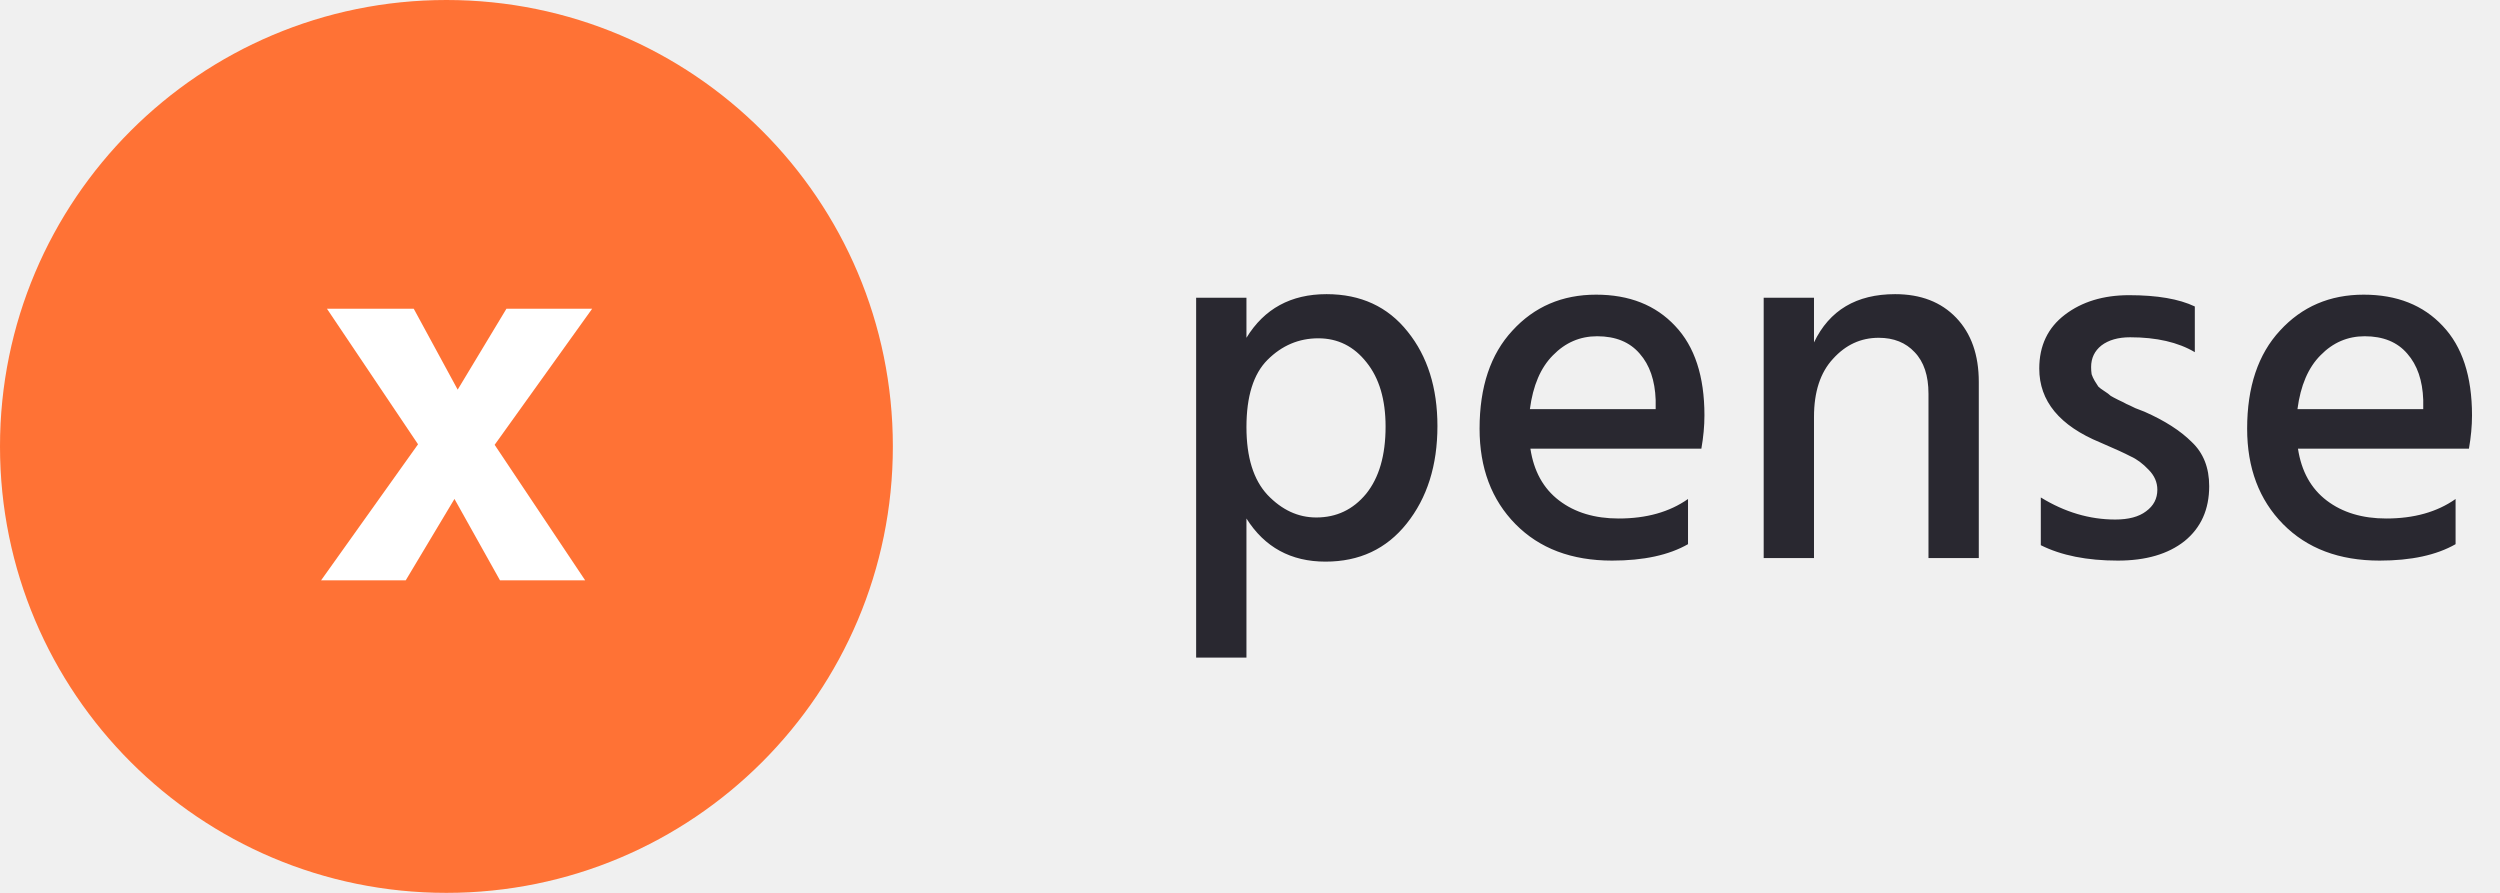
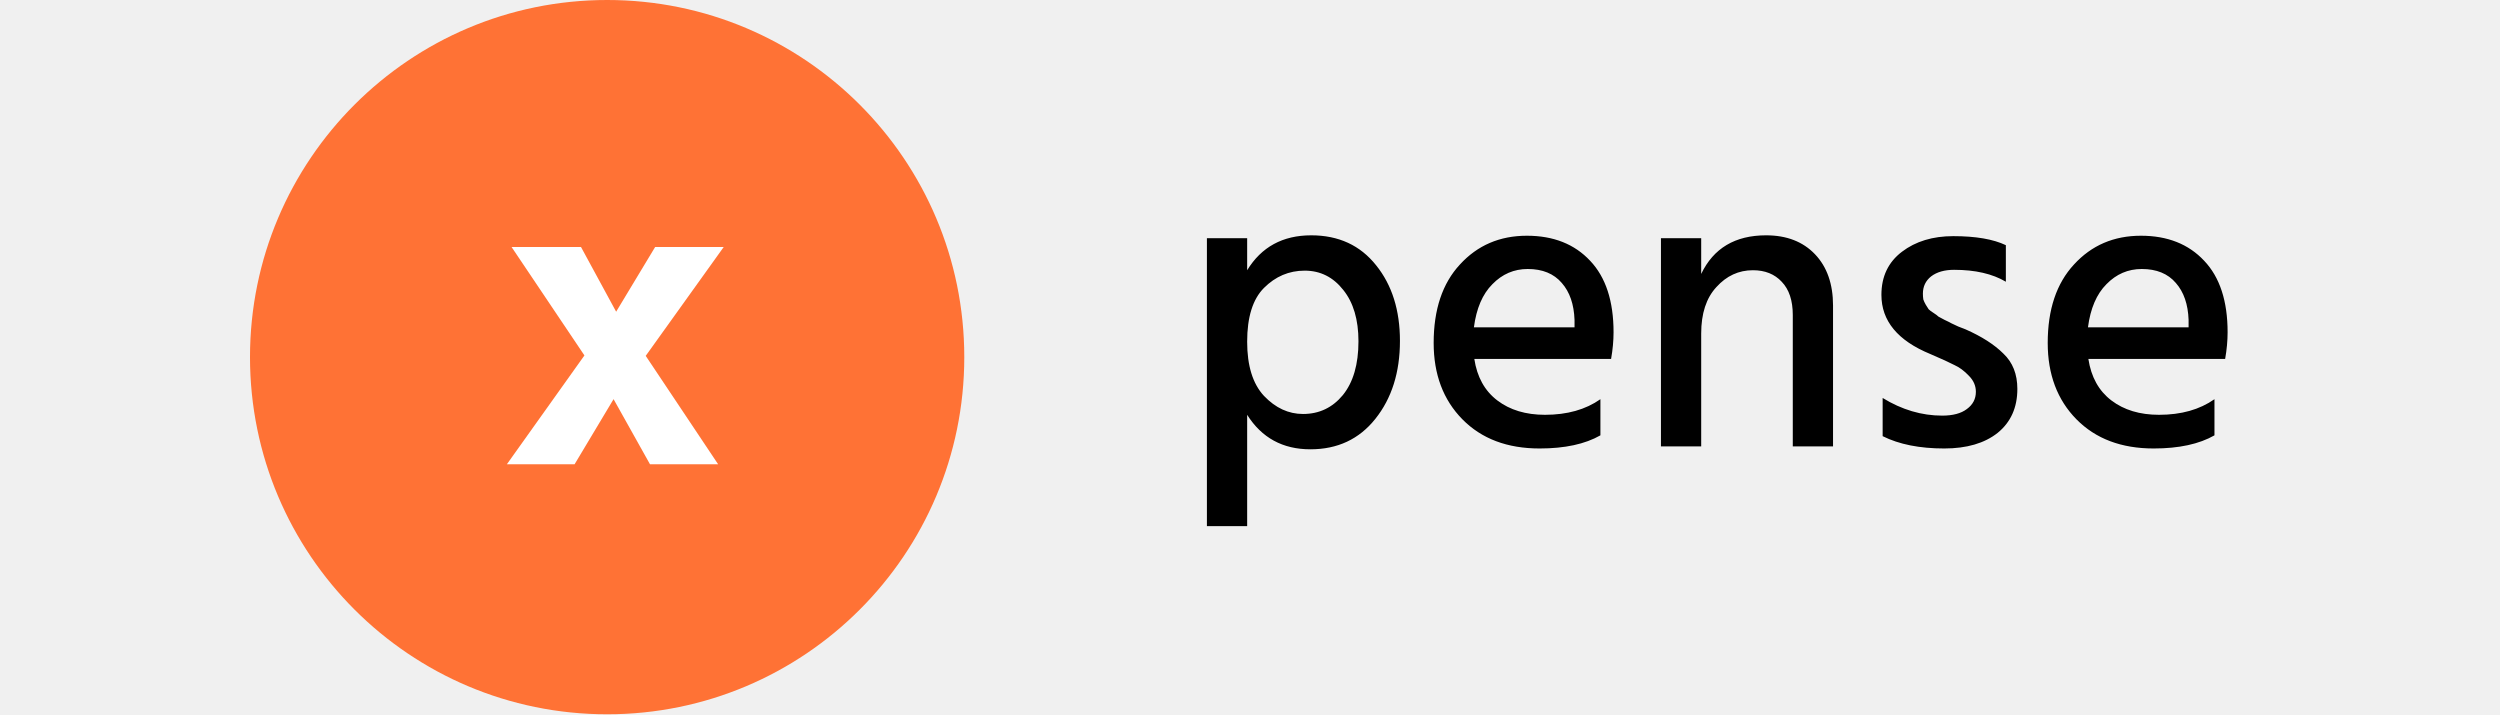
- <svg xmlns="http://www.w3.org/2000/svg" width="112" height="40" viewBox="0 0 112 40" fill="none">
+ <svg xmlns="http://www.w3.org/2000/svg" width="140" height="40" viewBox="0 0 112 40" fill="none">
  <circle cx="20" cy="20" r="20" fill="#FF7235" />
  <path d="M18.176 26H14.384L18.728 19.904L14.648 13.832H18.536L20.504 17.456L22.688 13.832H26.528L22.16 19.928L26.216 26H22.4L20.36 22.352L18.176 26Z" fill="white" />
-   <path d="M55.841 29.462H53.587V13.339H55.841V15.133C56.638 13.83 57.834 13.178 59.429 13.178C60.962 13.178 62.174 13.738 63.063 14.857C63.952 15.961 64.397 17.372 64.397 19.089C64.397 20.852 63.937 22.309 63.017 23.459C62.112 24.594 60.901 25.161 59.383 25.161C57.834 25.161 56.654 24.517 55.841 23.229V29.462ZM55.841 19.135C55.841 20.484 56.155 21.496 56.784 22.171C57.428 22.846 58.156 23.183 58.969 23.183C59.874 23.183 60.617 22.83 61.2 22.125C61.783 21.404 62.074 20.4 62.074 19.112C62.074 17.901 61.79 16.942 61.223 16.237C60.656 15.516 59.935 15.156 59.061 15.156C58.187 15.156 57.428 15.478 56.784 16.122C56.155 16.751 55.841 17.755 55.841 19.135ZM75.623 24.379C74.764 24.87 73.629 25.115 72.219 25.115C70.409 25.115 68.968 24.571 67.895 23.482C66.822 22.393 66.285 20.967 66.285 19.204C66.285 17.333 66.775 15.869 67.757 14.811C68.738 13.738 69.988 13.201 71.506 13.201C72.993 13.201 74.174 13.669 75.048 14.604C75.922 15.524 76.359 16.858 76.359 18.606C76.359 19.081 76.313 19.58 76.221 20.101H68.562C68.715 21.113 69.144 21.887 69.85 22.424C70.555 22.961 71.445 23.229 72.518 23.229C73.76 23.229 74.795 22.938 75.623 22.355V24.379ZM71.552 15.064C70.785 15.064 70.126 15.348 69.574 15.915C69.022 16.467 68.677 17.272 68.539 18.33H74.174V17.916C74.143 17.042 73.906 16.352 73.461 15.846C73.016 15.325 72.38 15.064 71.552 15.064ZM88.65 25H86.396V17.64C86.396 16.827 86.189 16.206 85.775 15.777C85.376 15.348 84.839 15.133 84.165 15.133C83.367 15.133 82.685 15.447 82.118 16.076C81.55 16.689 81.267 17.556 81.267 18.675V25H79.013V13.339H81.267V15.34C81.957 13.899 83.168 13.178 84.901 13.178C86.051 13.178 86.963 13.531 87.638 14.236C88.312 14.941 88.65 15.9 88.65 17.111V25ZM98.972 21.78C98.972 22.823 98.604 23.643 97.868 24.241C97.132 24.824 96.135 25.115 94.878 25.115C93.498 25.115 92.348 24.885 91.428 24.425V22.286C92.501 22.945 93.613 23.275 94.763 23.275C95.361 23.275 95.821 23.152 96.143 22.907C96.48 22.662 96.649 22.34 96.649 21.941C96.649 21.604 96.518 21.305 96.258 21.044C95.997 20.768 95.729 20.569 95.453 20.446C95.192 20.308 94.74 20.101 94.096 19.825C92.271 19.074 91.359 17.97 91.359 16.513C91.359 15.486 91.742 14.681 92.509 14.098C93.275 13.515 94.234 13.224 95.384 13.224C96.641 13.224 97.622 13.393 98.328 13.73V15.777C97.576 15.332 96.61 15.11 95.43 15.11C94.893 15.11 94.464 15.233 94.142 15.478C93.835 15.723 93.682 16.045 93.682 16.444C93.682 16.551 93.689 16.659 93.705 16.766C93.735 16.858 93.781 16.958 93.843 17.065C93.904 17.157 93.958 17.241 94.004 17.318C94.065 17.379 94.157 17.448 94.28 17.525C94.402 17.602 94.494 17.671 94.556 17.732C94.632 17.778 94.747 17.839 94.901 17.916C95.069 17.993 95.192 18.054 95.269 18.1C95.345 18.131 95.476 18.192 95.66 18.284C95.859 18.361 95.997 18.414 96.074 18.445C96.978 18.844 97.684 19.296 98.19 19.802C98.711 20.293 98.972 20.952 98.972 21.78ZM110.01 24.379C109.152 24.87 108.017 25.115 106.606 25.115C104.797 25.115 103.356 24.571 102.282 23.482C101.209 22.393 100.672 20.967 100.672 19.204C100.672 17.333 101.163 15.869 102.144 14.811C103.126 13.738 104.375 13.201 105.893 13.201C107.381 13.201 108.561 13.669 109.435 14.604C110.309 15.524 110.746 16.858 110.746 18.606C110.746 19.081 110.7 19.58 110.608 20.101H102.949C103.103 21.113 103.532 21.887 104.237 22.424C104.943 22.961 105.832 23.229 106.905 23.229C108.147 23.229 109.182 22.938 110.01 22.355V24.379ZM105.939 15.064C105.173 15.064 104.513 15.348 103.961 15.915C103.409 16.467 103.064 17.272 102.926 18.33H108.561V17.916C108.531 17.042 108.293 16.352 107.848 15.846C107.404 15.325 106.767 15.064 105.939 15.064Z" fill="#292830" />
+   <path d="M55.841 29.462H53.587V13.339H55.841V15.133C56.638 13.83 57.834 13.178 59.429 13.178C60.962 13.178 62.174 13.738 63.063 14.857C63.952 15.961 64.397 17.372 64.397 19.089C64.397 20.852 63.937 22.309 63.017 23.459C62.112 24.594 60.901 25.161 59.383 25.161C57.834 25.161 56.654 24.517 55.841 23.229V29.462ZM55.841 19.135C55.841 20.484 56.155 21.496 56.784 22.171C57.428 22.846 58.156 23.183 58.969 23.183C59.874 23.183 60.617 22.83 61.2 22.125C61.783 21.404 62.074 20.4 62.074 19.112C62.074 17.901 61.79 16.942 61.223 16.237C60.656 15.516 59.935 15.156 59.061 15.156C58.187 15.156 57.428 15.478 56.784 16.122C56.155 16.751 55.841 17.755 55.841 19.135ZM75.623 24.379C74.764 24.87 73.629 25.115 72.219 25.115C70.409 25.115 68.968 24.571 67.895 23.482C66.822 22.393 66.285 20.967 66.285 19.204C66.285 17.333 66.775 15.869 67.757 14.811C68.738 13.738 69.988 13.201 71.506 13.201C72.993 13.201 74.174 13.669 75.048 14.604C75.922 15.524 76.359 16.858 76.359 18.606C76.359 19.081 76.313 19.58 76.221 20.101H68.562C68.715 21.113 69.144 21.887 69.85 22.424C70.555 22.961 71.445 23.229 72.518 23.229C73.76 23.229 74.795 22.938 75.623 22.355V24.379ZM71.552 15.064C70.785 15.064 70.126 15.348 69.574 15.915C69.022 16.467 68.677 17.272 68.539 18.33H74.174V17.916C74.143 17.042 73.906 16.352 73.461 15.846C73.016 15.325 72.38 15.064 71.552 15.064ZM88.65 25H86.396V17.64C86.396 16.827 86.189 16.206 85.775 15.777C85.376 15.348 84.839 15.133 84.165 15.133C83.367 15.133 82.685 15.447 82.118 16.076C81.55 16.689 81.267 17.556 81.267 18.675V25H79.013V13.339H81.267V15.34C81.957 13.899 83.168 13.178 84.901 13.178C86.051 13.178 86.963 13.531 87.638 14.236C88.312 14.941 88.65 15.9 88.65 17.111V25ZM98.972 21.78C98.972 22.823 98.604 23.643 97.868 24.241C97.132 24.824 96.135 25.115 94.878 25.115C93.498 25.115 92.348 24.885 91.428 24.425V22.286C92.501 22.945 93.613 23.275 94.763 23.275C95.361 23.275 95.821 23.152 96.143 22.907C96.48 22.662 96.649 22.34 96.649 21.941C96.649 21.604 96.518 21.305 96.258 21.044C95.997 20.768 95.729 20.569 95.453 20.446C95.192 20.308 94.74 20.101 94.096 19.825C92.271 19.074 91.359 17.97 91.359 16.513C91.359 15.486 91.742 14.681 92.509 14.098C93.275 13.515 94.234 13.224 95.384 13.224C96.641 13.224 97.622 13.393 98.328 13.73V15.777C97.576 15.332 96.61 15.11 95.43 15.11C94.893 15.11 94.464 15.233 94.142 15.478C93.835 15.723 93.682 16.045 93.682 16.444C93.682 16.551 93.689 16.659 93.705 16.766C93.735 16.858 93.781 16.958 93.843 17.065C93.904 17.157 93.958 17.241 94.004 17.318C94.065 17.379 94.157 17.448 94.28 17.525C94.402 17.602 94.494 17.671 94.556 17.732C94.632 17.778 94.747 17.839 94.901 17.916C95.069 17.993 95.192 18.054 95.269 18.1C95.345 18.131 95.476 18.192 95.66 18.284C95.859 18.361 95.997 18.414 96.074 18.445C96.978 18.844 97.684 19.296 98.19 19.802C98.711 20.293 98.972 20.952 98.972 21.78ZM110.01 24.379C109.152 24.87 108.017 25.115 106.606 25.115C104.797 25.115 103.356 24.571 102.282 23.482C101.209 22.393 100.672 20.967 100.672 19.204C100.672 17.333 101.163 15.869 102.144 14.811C103.126 13.738 104.375 13.201 105.893 13.201C107.381 13.201 108.561 13.669 109.435 14.604C110.309 15.524 110.746 16.858 110.746 18.606C110.746 19.081 110.7 19.58 110.608 20.101H102.949C103.103 21.113 103.532 21.887 104.237 22.424C104.943 22.961 105.832 23.229 106.905 23.229C108.147 23.229 109.182 22.938 110.01 22.355V24.379ZM105.939 15.064C105.173 15.064 104.513 15.348 103.961 15.915C103.409 16.467 103.064 17.272 102.926 18.33H108.561V17.916C108.531 17.042 108.293 16.352 107.848 15.846C107.404 15.325 106.767 15.064 105.939 15.064Z" fill="#000000" />
</svg>
